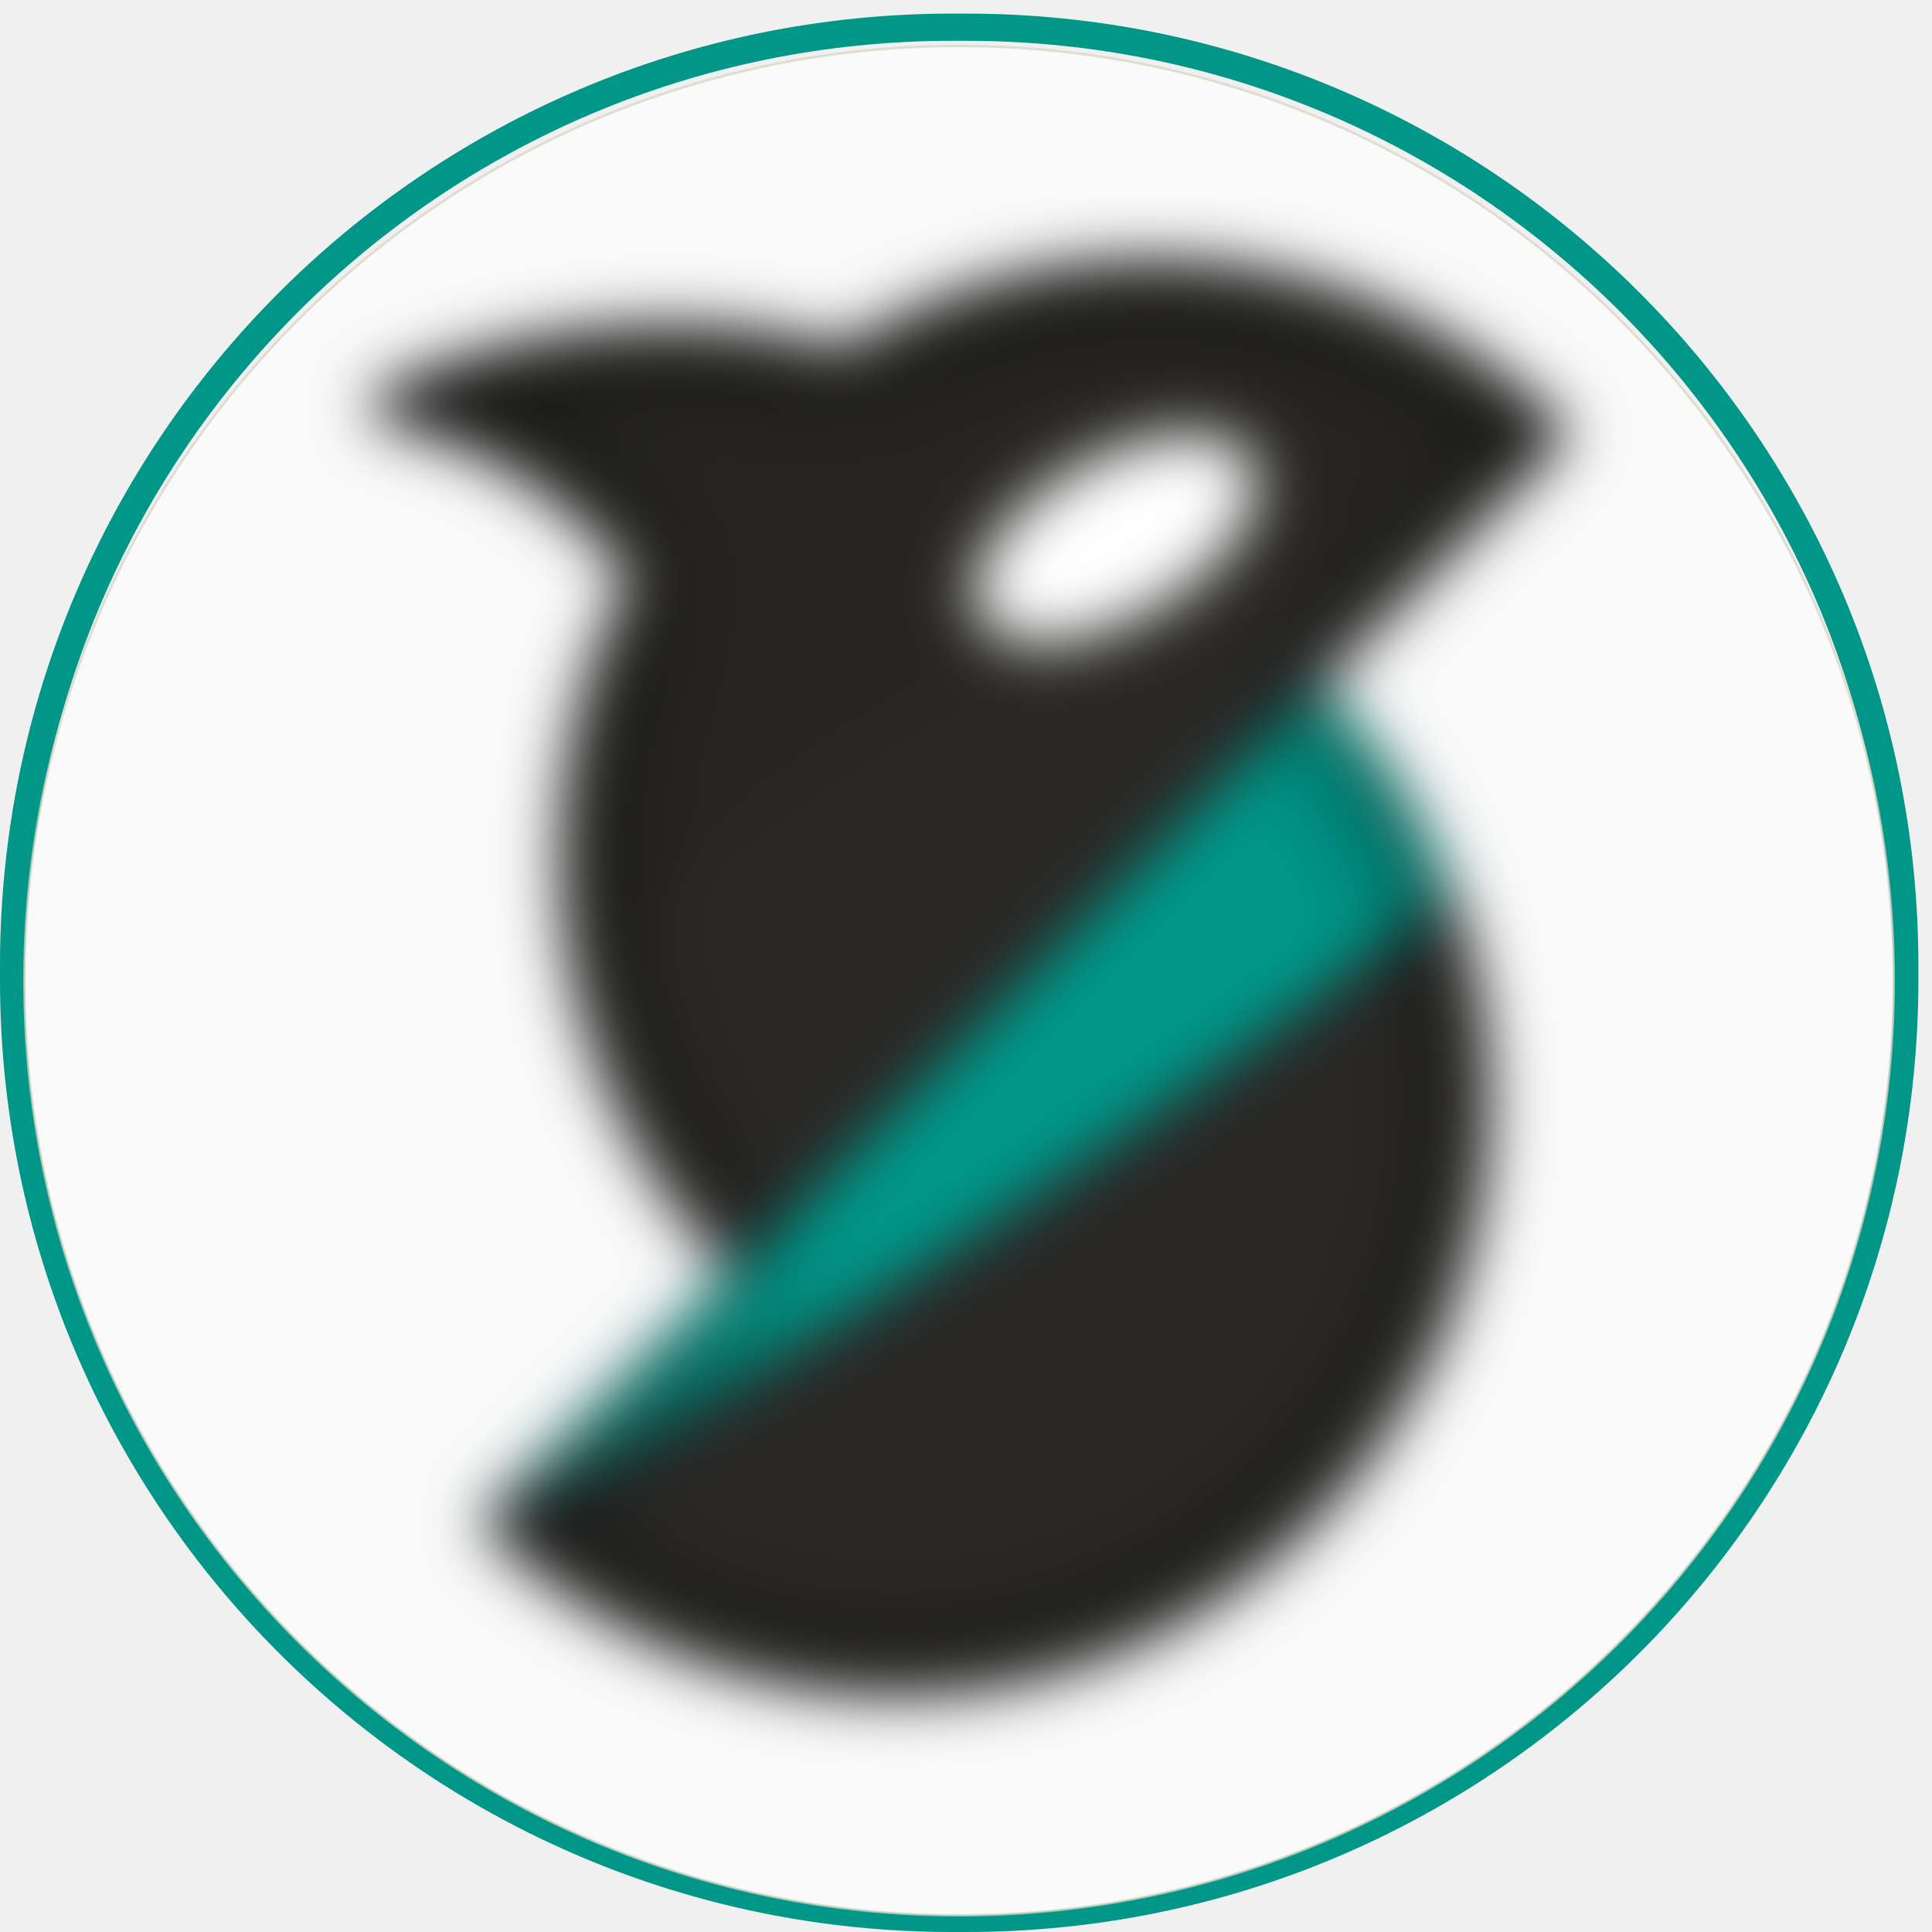
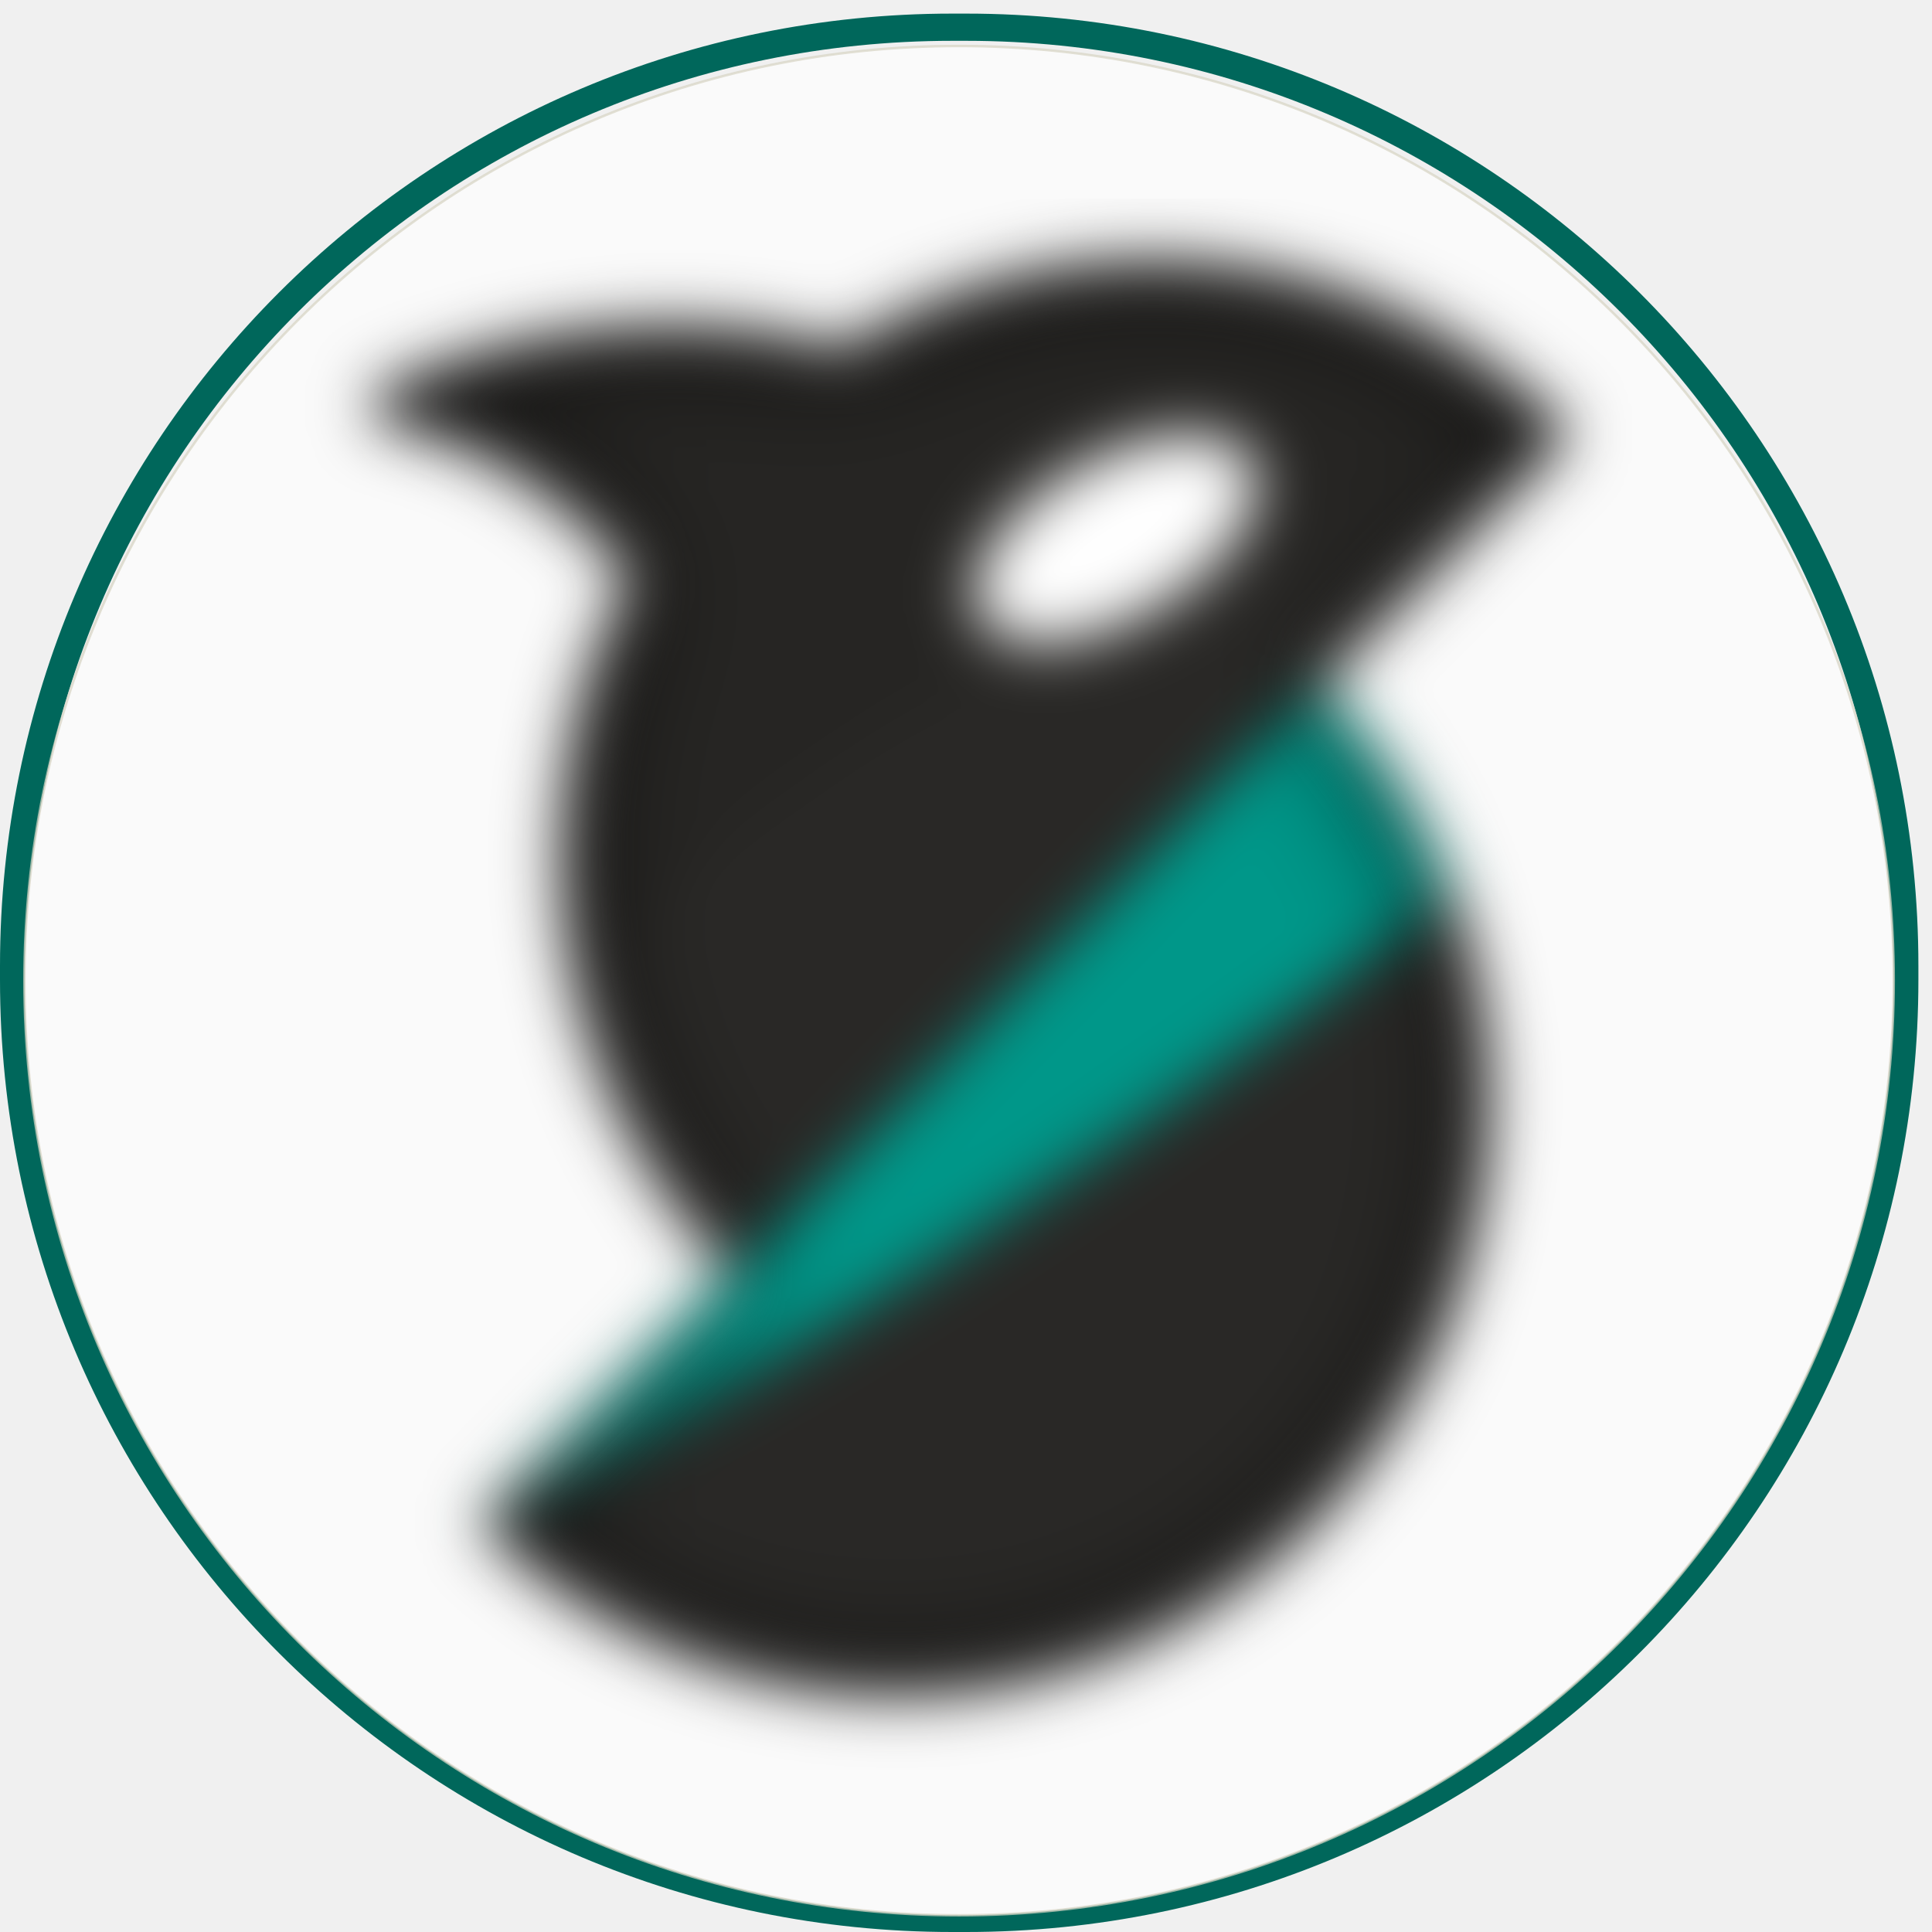
<svg xmlns="http://www.w3.org/2000/svg" width="71" height="71" viewBox="0 0 71 71" fill="none">
-   <rect x="0.5" y="1" width="69.5" height="69.5" rx="34.5" stroke="#009688" />
+   <rect x="0.5" y="1" width="69.5" height="69.5" rx="34.5" stroke="#00675B" />
  <path d="M35.246 70.386C54.216 70.386 69.594 55.008 69.594 36.038C69.594 17.069 54.216 1.69 35.246 1.69C16.276 1.69 0.898 17.069 0.898 36.038C0.898 55.008 16.276 70.386 35.246 70.386Z" fill="#FAFAFA" stroke="#D7D4C3" stroke-opacity="0.718" stroke-width="0.091" />
  <g filter="url(#filter0_if_191_758)">
    <g style="mix-blend-mode:overlay" opacity="0.285">
      <mask id="mask0_191_758" style="mask-type:luminance" maskUnits="userSpaceOnUse" x="12" y="8" width="46" height="59">
        <path d="M12.643 8.202H57.587V66.365H12.643V8.202Z" fill="white" />
      </mask>
      <g mask="url(#mask0_191_758)">
        <path d="M17.029 57.894C20.946 61.807 26.334 64.233 32.285 64.257C44.333 64.305 54.196 54.388 54.148 42.274C54.124 36.289 51.711 30.871 47.82 26.933L17.029 57.894Z" fill="url(#paint0_radial_191_758)" />
        <path d="M47.82 26.933L17.029 57.894C17.051 57.916 17.074 57.937 17.096 57.959C27.883 52.456 42.654 42.788 52.787 34.73C51.694 31.778 49.986 29.126 47.82 26.933Z" fill="url(#paint1_radial_191_758)" />
        <path d="M41.8 11.507C29.775 11.507 20.027 21.309 20.027 33.4C20.027 39.42 22.445 44.873 26.356 48.831L57.146 17.87C53.21 13.937 47.788 11.507 41.8 11.507Z" fill="url(#paint2_radial_191_758)" />
        <path d="M41.8 11.507C37.636 11.507 33.744 12.684 30.436 14.723C28.664 14.26 26.466 13.888 23.941 13.904C19.54 13.931 15.958 15.123 13.526 16.238C12.923 16.515 13.02 17.411 13.669 17.547C15.27 17.885 17.377 18.599 19.462 20.138C20.779 21.11 21.78 22.186 22.536 23.193C20.935 26.241 20.028 29.714 20.028 33.4C20.028 35.6 20.352 37.723 20.952 39.726C21.873 37.685 22.839 36.319 23.149 35.894C25.148 33.147 27.262 31.716 30.386 29.604C32.686 28.047 35.883 26.222 45.067 22.447C45.067 22.447 47.94 21.638 51.793 19.348C53.328 18.434 54.497 17.573 54.867 16.224C54.893 16.13 54.917 16.036 54.938 15.943C51.287 13.16 46.736 11.507 41.8 11.507Z" fill="url(#paint3_radial_191_758)" />
        <path d="M45.437 18.865C46.236 20.277 44.637 22.706 41.867 24.291C39.096 25.875 36.203 26.014 35.404 24.602C34.605 23.19 36.204 20.761 38.974 19.177C41.745 17.593 44.638 17.453 45.437 18.865Z" fill="url(#paint4_radial_191_758)" />
      </g>
    </g>
    <mask id="mask1_191_758" style="mask-type:luminance" maskUnits="userSpaceOnUse" x="13" y="6" width="46" height="59">
      <path d="M13.227 6.255H58.171V64.418H13.227V6.255Z" fill="white" />
    </mask>
    <g mask="url(#mask1_191_758)">
      <path d="M17.613 55.946C21.53 59.859 26.918 62.285 32.87 62.309C44.917 62.358 54.78 52.441 54.732 40.327C54.708 34.342 52.296 28.924 48.404 24.986L17.613 55.946Z" fill="#292826" />
      <path d="M48.404 24.986L17.613 55.946C17.635 55.968 17.658 55.989 17.68 56.011C28.468 50.509 43.238 40.841 53.371 32.783C52.278 29.831 50.571 27.179 48.404 24.986Z" fill="#009789" />
      <path d="M42.385 9.56C30.36 9.56 20.612 19.361 20.612 31.453C20.612 37.473 23.029 42.925 26.94 46.883L57.73 15.923C53.794 11.99 48.372 9.56 42.385 9.56Z" fill="#292826" />
      <path d="M42.385 9.56C38.22 9.56 34.329 10.736 31.02 12.776C29.249 12.312 27.05 11.941 24.526 11.957C20.124 11.984 16.542 13.176 14.111 14.291C13.507 14.567 13.604 15.463 14.253 15.6C15.854 15.937 17.962 16.652 20.046 18.191C21.363 19.163 22.365 20.238 23.12 21.246C21.52 24.294 20.612 27.766 20.612 31.453C20.612 33.653 20.936 35.776 21.536 37.779C22.457 35.738 23.424 34.372 23.733 33.946C25.733 31.199 27.847 29.769 30.97 27.656C33.271 26.1 36.467 24.275 45.651 20.5C45.651 20.5 48.524 19.691 52.377 17.4C53.913 16.487 55.081 15.625 55.452 14.277C55.478 14.182 55.501 14.088 55.523 13.996C51.871 11.212 47.321 9.56 42.385 9.56Z" fill="#262523" />
      <path d="M46.021 16.918C46.82 18.33 45.221 20.759 42.451 22.343C39.681 23.927 36.787 24.067 35.989 22.655C35.19 21.243 36.788 18.814 39.559 17.229C42.329 15.645 45.223 15.505 46.021 16.918Z" fill="white" />
    </g>
  </g>
  <defs>
    <filter id="filter0_if_191_758" x="10.882" y="7.318" width="49.091" height="59.181" filterUnits="userSpaceOnUse" color-interpolation-filters="sRGB">
      <feFlood flood-opacity="0" result="BackgroundImageFix" />
      <feBlend mode="normal" in="SourceGraphic" in2="BackgroundImageFix" result="shape" />
      <feColorMatrix in="SourceAlpha" type="matrix" values="0 0 0 0 0 0 0 0 0 0 0 0 0 0 0 0 0 0 127 0" result="hardAlpha" />
      <feOffset />
      <feGaussianBlur stdDeviation="2.242" />
      <feComposite in2="hardAlpha" operator="arithmetic" k2="-1" k3="1" />
      <feColorMatrix type="matrix" values="0 0 0 0 0 0 0 0 0 0 0 0 0 0 0 0 0 0 1 0" />
      <feBlend mode="normal" in2="shape" result="effect1_innerShadow_191_758" />
      <feGaussianBlur stdDeviation="1.121" result="effect2_foregroundBlur_191_758" />
    </filter>
    <radialGradient id="paint0_radial_191_758" cx="0" cy="0" r="1" gradientUnits="userSpaceOnUse" gradientTransform="translate(39.5211 29.4107) scale(22.0113 26.375)">
      <stop />
      <stop offset="1" stop-opacity="0" />
    </radialGradient>
    <radialGradient id="paint1_radial_191_758" cx="0" cy="0" r="1" gradientUnits="userSpaceOnUse" gradientTransform="translate(70.3115 -1.54979) scale(22.0113 26.375)">
      <stop />
      <stop offset="1" stop-opacity="0" />
    </radialGradient>
    <radialGradient id="paint2_radial_191_758" cx="0" cy="0" r="1" gradientUnits="userSpaceOnUse" gradientTransform="translate(64.2921 -16.976) scale(22.0113 26.375)">
      <stop />
      <stop offset="1" stop-opacity="0" />
    </radialGradient>
    <radialGradient id="paint3_radial_191_758" cx="0" cy="0" r="1" gradientUnits="userSpaceOnUse" gradientTransform="translate(64.2923 -16.9757) scale(22.0113 26.375)">
      <stop />
      <stop offset="1" stop-opacity="0" />
    </radialGradient>
    <radialGradient id="paint4_radial_191_758" cx="0" cy="0" r="1" gradientUnits="userSpaceOnUse" gradientTransform="translate(67.9287 -9.61781) scale(22.0113 26.375)">
      <stop />
      <stop offset="1" stop-opacity="0" />
    </radialGradient>
  </defs>
</svg>
